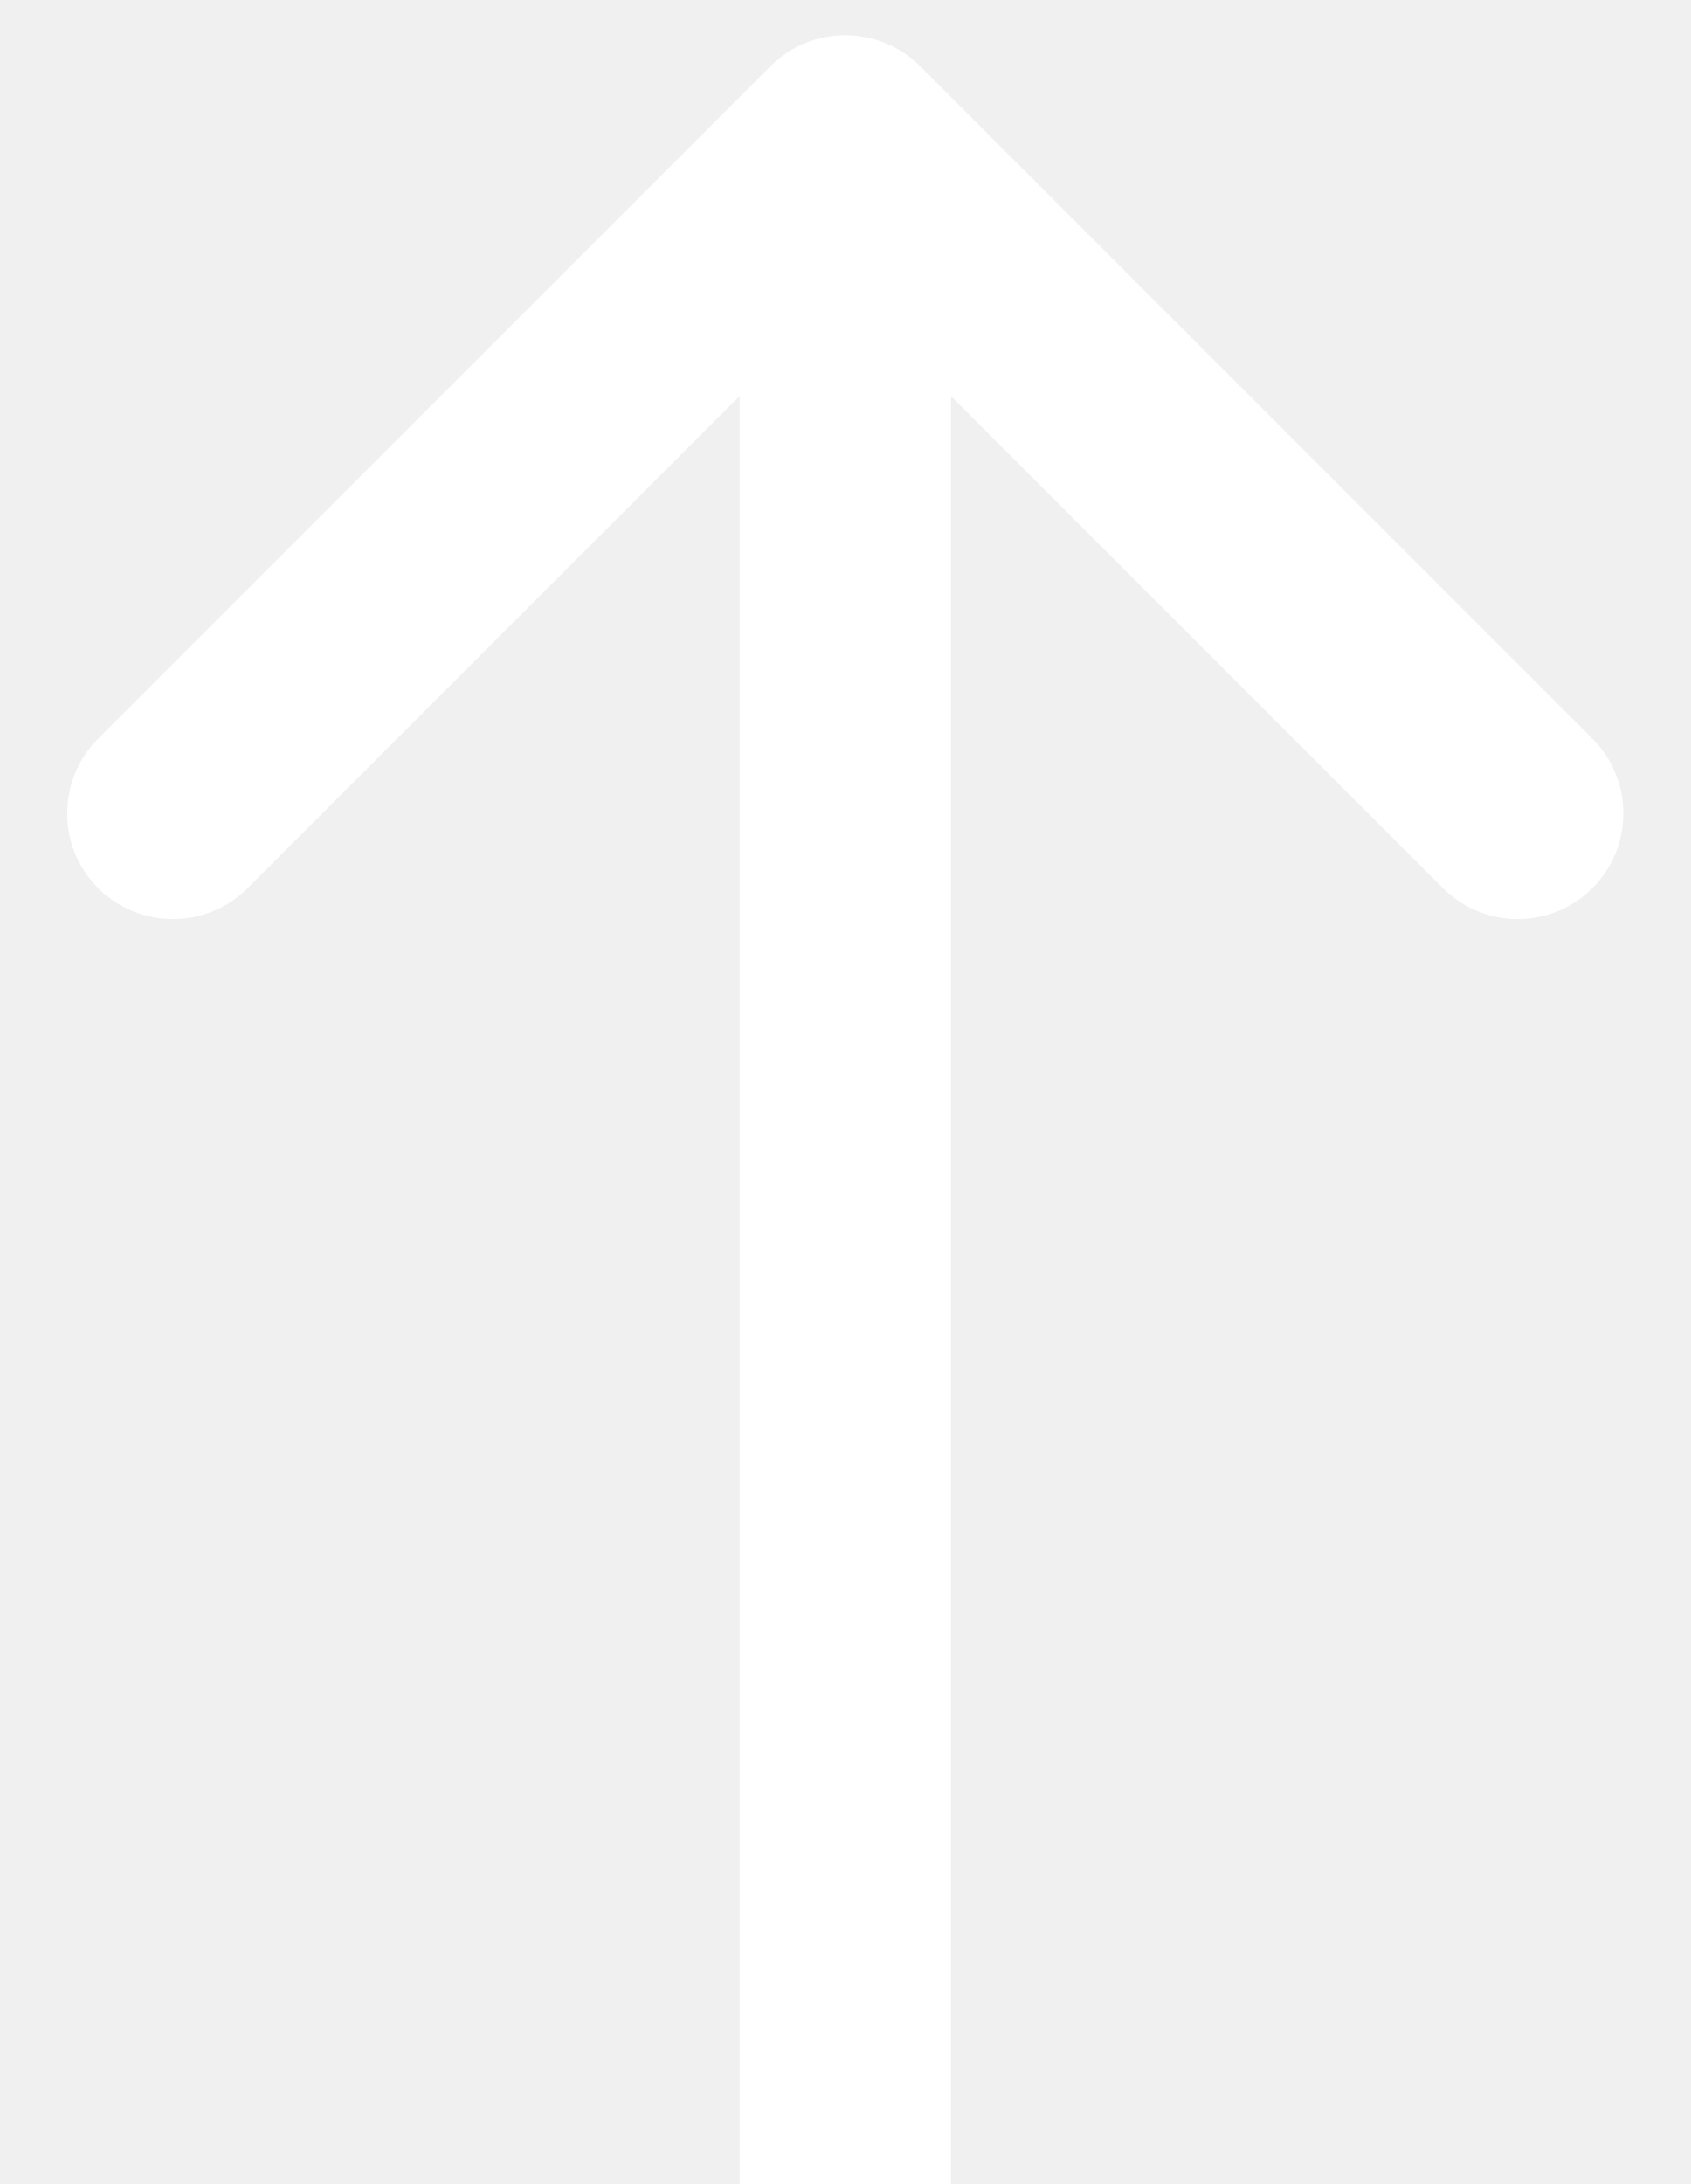
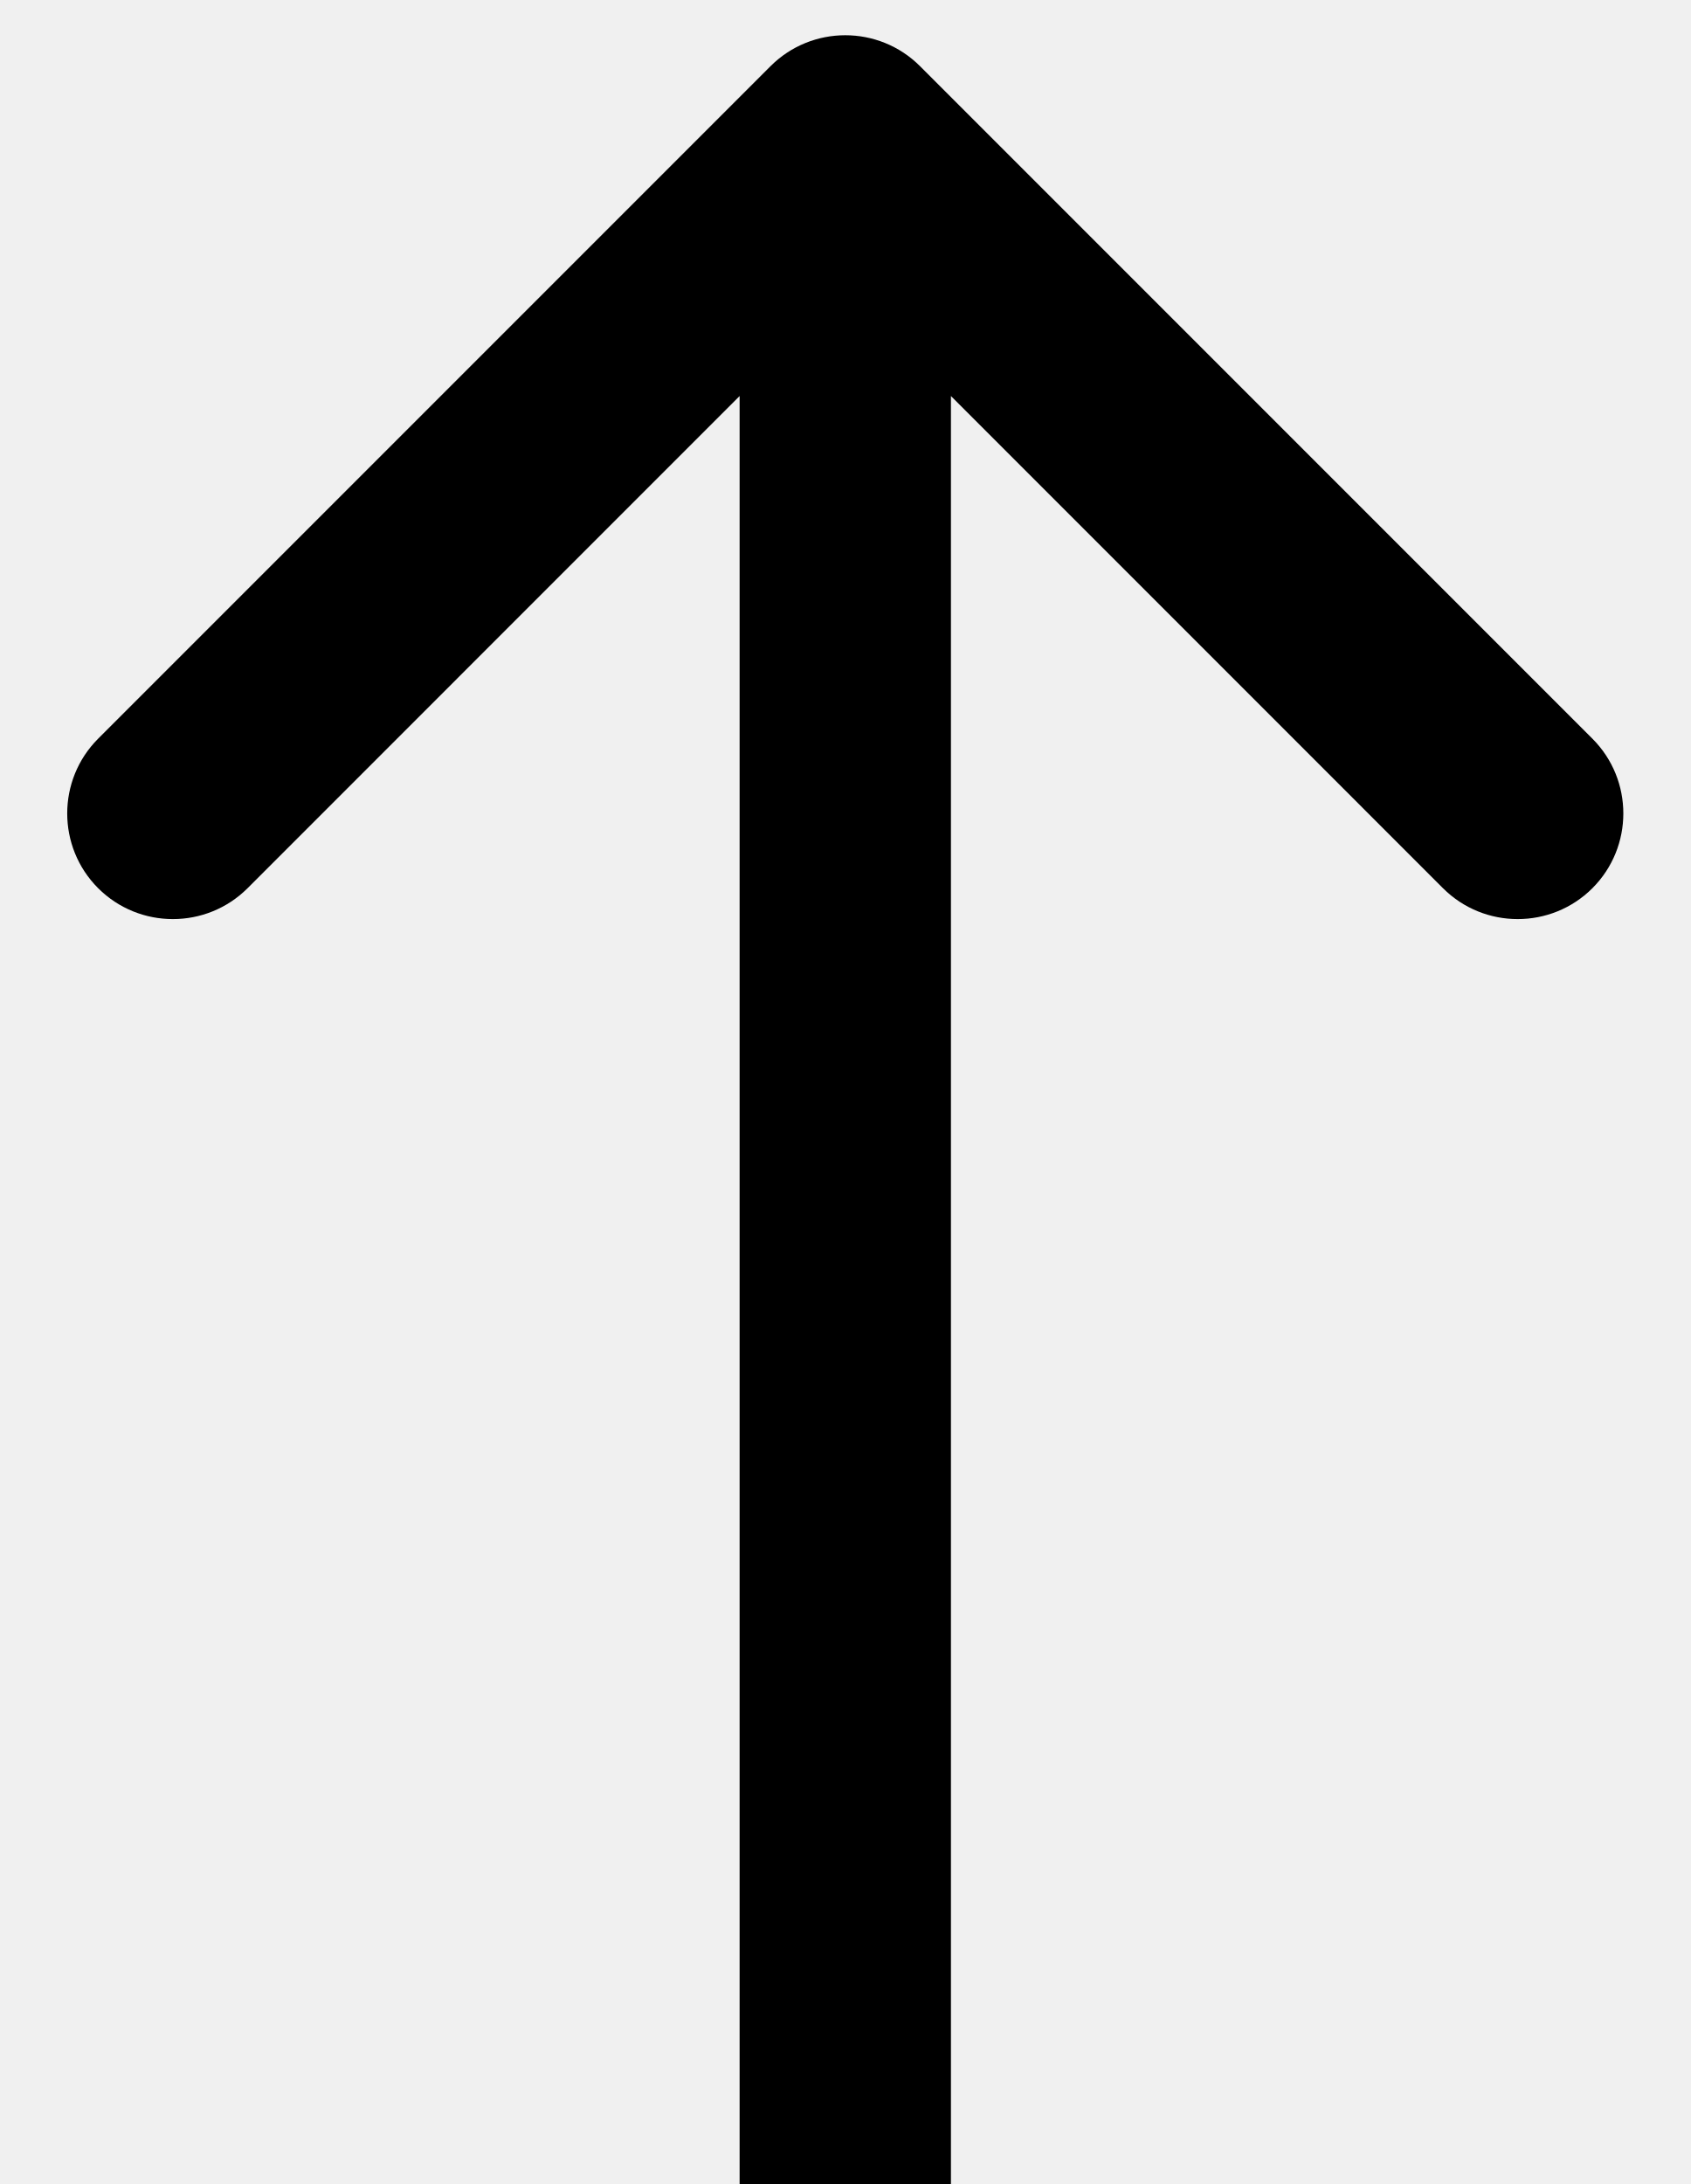
<svg xmlns="http://www.w3.org/2000/svg" width="24" height="31" viewBox="0 0 24 31" fill="none">
-   <path d="M13.061 0.939C12.475 0.354 11.525 0.354 10.939 0.939L1.393 10.485C0.808 11.071 0.808 12.021 1.393 12.607C1.979 13.192 2.929 13.192 3.515 12.607L12 4.121L20.485 12.607C21.071 13.192 22.021 13.192 22.607 12.607C23.192 12.021 23.192 11.071 22.607 10.485L13.061 0.939ZM13.5 31L13.5 2L10.5 2L10.5 31L13.5 31Z" fill="white" />
+   <path d="M13.061 0.939C12.475 0.354 11.525 0.354 10.939 0.939L1.393 10.485C0.808 11.071 0.808 12.021 1.393 12.607C1.979 13.192 2.929 13.192 3.515 12.607L12 4.121L20.485 12.607C21.071 13.192 22.021 13.192 22.607 12.607C23.192 12.021 23.192 11.071 22.607 10.485L13.061 0.939ZM13.5 31L13.5 2L10.5 2L10.5 31L13.5 31Z" fill="black" />
</svg>
